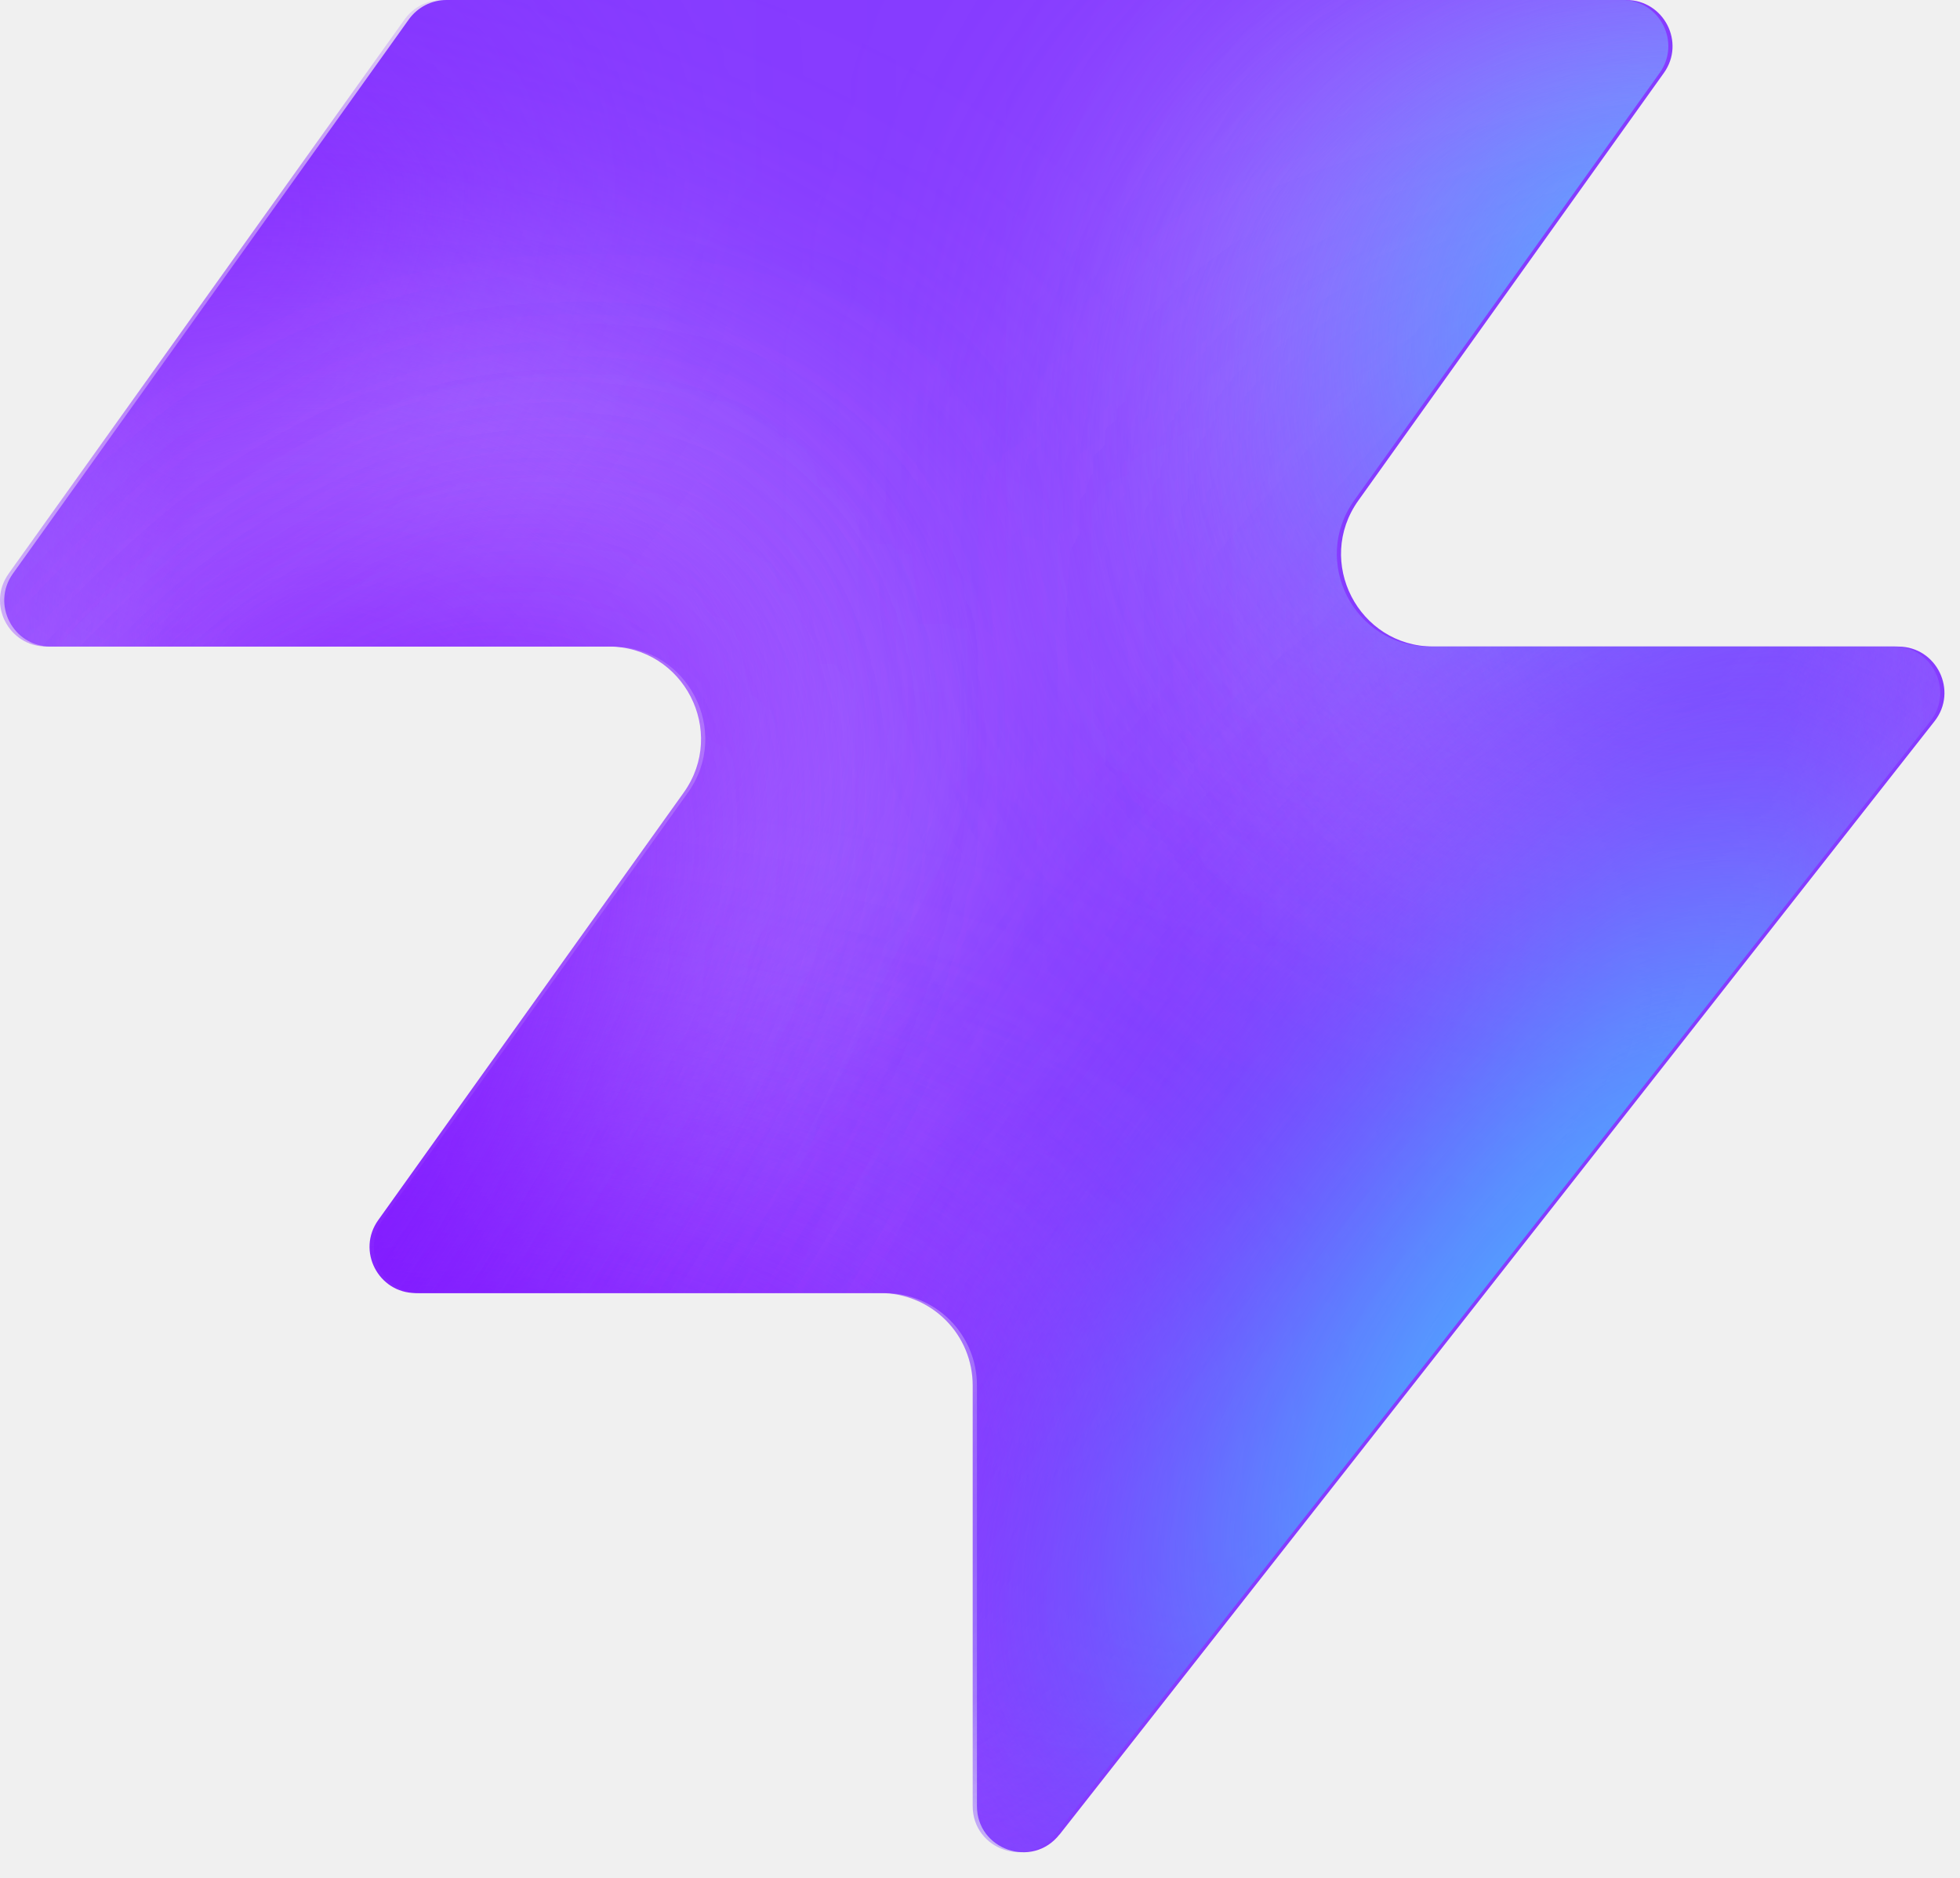
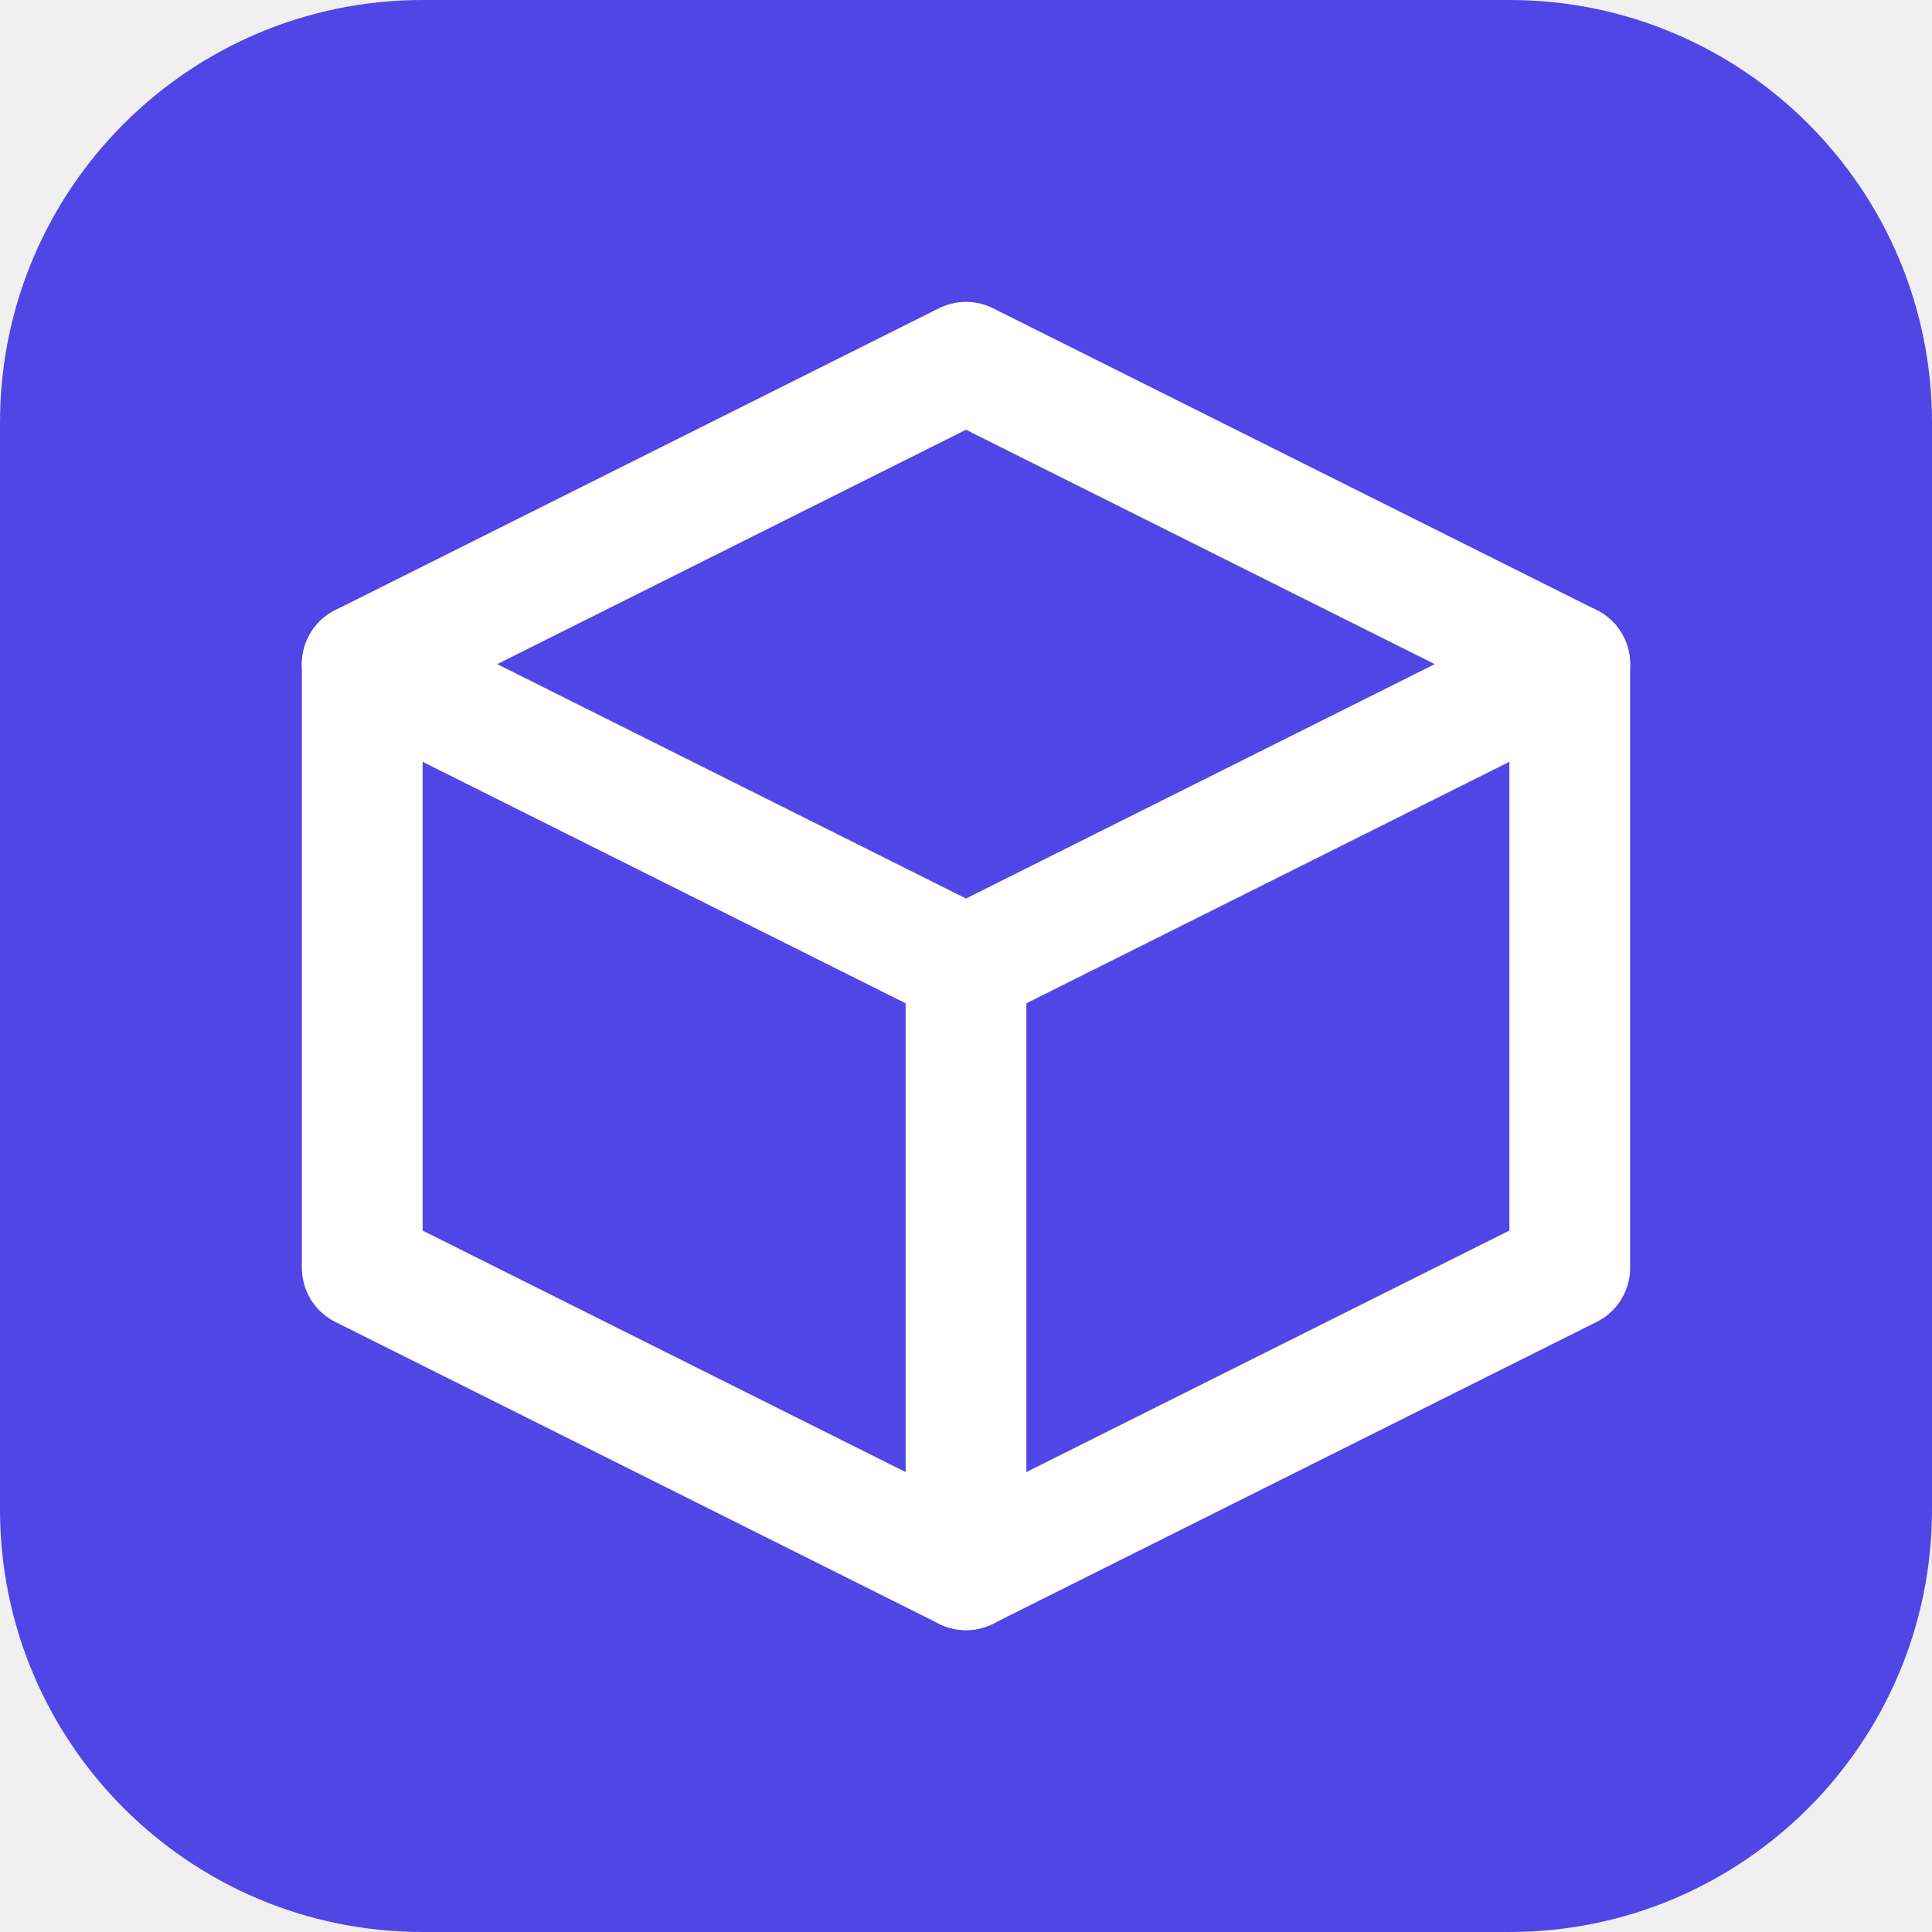
- <svg xmlns="http://www.w3.org/2000/svg" width="48" height="46" fill="none" viewBox="0 0 48 46">
-   <path fill="#863bff" d="M25.946 44.938c-.664.845-2.021.375-2.021-.698V33.937a2.26 2.26 0 0 0-2.262-2.262H10.287c-.92 0-1.456-1.04-.92-1.788l7.48-10.471c1.07-1.497 0-3.578-1.842-3.578H1.237c-.92 0-1.456-1.04-.92-1.788L10.013.474c.214-.297.556-.474.92-.474h28.894c.92 0 1.456 1.04.92 1.788l-7.48 10.471c-1.07 1.498 0 3.579 1.842 3.579h11.377c.943 0 1.473 1.088.89 1.83L25.947 44.94z" style="fill:#863bff;fill:color(display-p3 .525 .23 1);fill-opacity:1" />
-   <mask id="a" width="48" height="46" x="0" y="0" maskUnits="userSpaceOnUse" style="mask-type:alpha">
-     <path fill="#000" d="M25.842 44.938c-.664.844-2.021.375-2.021-.698V33.937a2.26 2.26 0 0 0-2.262-2.262H10.183c-.92 0-1.456-1.04-.92-1.788l7.48-10.471c1.07-1.498 0-3.579-1.842-3.579H1.133c-.92 0-1.456-1.04-.92-1.787L9.91.473c.214-.297.556-.474.92-.474h28.894c.92 0 1.456 1.04.92 1.788l-7.48 10.471c-1.07 1.498 0 3.578 1.842 3.578h11.377c.943 0 1.473 1.088.89 1.832L25.843 44.94z" style="fill:#000;fill-opacity:1" />
-   </mask>
-   <g mask="url(#a)">
-     <g filter="url(#b)">
-       <ellipse cx="5.508" cy="14.704" fill="#ede6ff" rx="5.508" ry="14.704" style="fill:#ede6ff;fill:color(display-p3 .927 .903 1);fill-opacity:1" transform="matrix(.00324 1 1 -.00324 -4.47 31.516)" />
-     </g>
-     <g filter="url(#c)">
-       <ellipse cx="10.399" cy="29.851" fill="#ede6ff" rx="10.399" ry="29.851" style="fill:#ede6ff;fill:color(display-p3 .927 .903 1);fill-opacity:1" transform="matrix(.00324 1 1 -.00324 -39.328 7.883)" />
-     </g>
-     <g filter="url(#d)">
-       <ellipse cx="5.508" cy="30.487" fill="#7e14ff" rx="5.508" ry="30.487" style="fill:#7e14ff;fill:color(display-p3 .492 .077 1);fill-opacity:1" transform="rotate(89.814 -25.913 -14.639)scale(1 -1)" />
-     </g>
-     <g filter="url(#e)">
-       <ellipse cx="5.508" cy="30.599" fill="#7e14ff" rx="5.508" ry="30.599" style="fill:#7e14ff;fill:color(display-p3 .492 .077 1);fill-opacity:1" transform="rotate(89.814 -32.644 -3.334)scale(1 -1)" />
-     </g>
-     <g filter="url(#f)">
-       <ellipse cx="5.508" cy="30.599" fill="#7e14ff" rx="5.508" ry="30.599" style="fill:#7e14ff;fill:color(display-p3 .492 .077 1);fill-opacity:1" transform="matrix(.00324 1 1 -.00324 -34.34 30.47)" />
-     </g>
-     <g filter="url(#g)">
-       <ellipse cx="14.072" cy="22.078" fill="#ede6ff" rx="14.072" ry="22.078" style="fill:#ede6ff;fill:color(display-p3 .927 .903 1);fill-opacity:1" transform="rotate(93.35 24.506 48.493)scale(-1 1)" />
-     </g>
-     <g filter="url(#h)">
-       <ellipse cx="3.47" cy="21.501" fill="#7e14ff" rx="3.47" ry="21.501" style="fill:#7e14ff;fill:color(display-p3 .492 .077 1);fill-opacity:1" transform="rotate(89.009 28.708 47.59)scale(-1 1)" />
-     </g>
-     <g filter="url(#i)">
-       <ellipse cx="3.47" cy="21.501" fill="#7e14ff" rx="3.47" ry="21.501" style="fill:#7e14ff;fill:color(display-p3 .492 .077 1);fill-opacity:1" transform="rotate(89.009 28.708 47.59)scale(-1 1)" />
-     </g>
-     <g filter="url(#j)">
-       <ellipse cx=".387" cy="8.972" fill="#7e14ff" rx="4.407" ry="29.108" style="fill:#7e14ff;fill:color(display-p3 .492 .077 1);fill-opacity:1" transform="rotate(39.51 .387 8.972)" />
-     </g>
-     <g filter="url(#k)">
-       <ellipse cx="47.523" cy="-6.092" fill="#7e14ff" rx="4.407" ry="29.108" style="fill:#7e14ff;fill:color(display-p3 .492 .077 1);fill-opacity:1" transform="rotate(37.892 47.523 -6.092)" />
-     </g>
-     <g filter="url(#l)">
-       <ellipse cx="41.412" cy="6.333" fill="#47bfff" rx="5.971" ry="9.665" style="fill:#47bfff;fill:color(display-p3 .28 .748 1);fill-opacity:1" transform="rotate(37.892 41.412 6.333)" />
-     </g>
-     <g filter="url(#m)">
-       <ellipse cx="-1.879" cy="38.332" fill="#7e14ff" rx="4.407" ry="29.108" style="fill:#7e14ff;fill:color(display-p3 .492 .077 1);fill-opacity:1" transform="rotate(37.892 -1.88 38.332)" />
-     </g>
-     <g filter="url(#n)">
-       <ellipse cx="-1.879" cy="38.332" fill="#7e14ff" rx="4.407" ry="29.108" style="fill:#7e14ff;fill:color(display-p3 .492 .077 1);fill-opacity:1" transform="rotate(37.892 -1.88 38.332)" />
-     </g>
-     <g filter="url(#o)">
-       <ellipse cx="35.651" cy="29.907" fill="#7e14ff" rx="4.407" ry="29.108" style="fill:#7e14ff;fill:color(display-p3 .492 .077 1);fill-opacity:1" transform="rotate(37.892 35.651 29.907)" />
-     </g>
-     <g filter="url(#p)">
-       <ellipse cx="38.418" cy="32.4" fill="#47bfff" rx="5.971" ry="15.297" style="fill:#47bfff;fill:color(display-p3 .28 .748 1);fill-opacity:1" transform="rotate(37.892 38.418 32.4)" />
-     </g>
-   </g>
-   <defs>
-     <filter id="b" width="60.045" height="41.654" x="-19.77" y="16.149" color-interpolation-filters="sRGB" filterUnits="userSpaceOnUse">
-       <feFlood flood-opacity="0" result="BackgroundImageFix" />
-       <feBlend in="SourceGraphic" in2="BackgroundImageFix" result="shape" />
-       <feGaussianBlur result="effect1_foregroundBlur_2002_17158" stdDeviation="7.659" />
-     </filter>
-     <filter id="c" width="90.34" height="51.437" x="-54.613" y="-7.533" color-interpolation-filters="sRGB" filterUnits="userSpaceOnUse">
-       <feFlood flood-opacity="0" result="BackgroundImageFix" />
-       <feBlend in="SourceGraphic" in2="BackgroundImageFix" result="shape" />
-       <feGaussianBlur result="effect1_foregroundBlur_2002_17158" stdDeviation="7.659" />
-     </filter>
-     <filter id="d" width="79.355" height="29.4" x="-49.64" y="2.03" color-interpolation-filters="sRGB" filterUnits="userSpaceOnUse">
-       <feFlood flood-opacity="0" result="BackgroundImageFix" />
-       <feBlend in="SourceGraphic" in2="BackgroundImageFix" result="shape" />
-       <feGaussianBlur result="effect1_foregroundBlur_2002_17158" stdDeviation="4.596" />
-     </filter>
-     <filter id="e" width="79.579" height="29.4" x="-45.045" y="20.029" color-interpolation-filters="sRGB" filterUnits="userSpaceOnUse">
-       <feFlood flood-opacity="0" result="BackgroundImageFix" />
-       <feBlend in="SourceGraphic" in2="BackgroundImageFix" result="shape" />
-       <feGaussianBlur result="effect1_foregroundBlur_2002_17158" stdDeviation="4.596" />
-     </filter>
-     <filter id="f" width="79.579" height="29.4" x="-43.513" y="21.178" color-interpolation-filters="sRGB" filterUnits="userSpaceOnUse">
-       <feFlood flood-opacity="0" result="BackgroundImageFix" />
-       <feBlend in="SourceGraphic" in2="BackgroundImageFix" result="shape" />
-       <feGaussianBlur result="effect1_foregroundBlur_2002_17158" stdDeviation="4.596" />
-     </filter>
-     <filter id="g" width="74.749" height="58.852" x="15.756" y="-17.901" color-interpolation-filters="sRGB" filterUnits="userSpaceOnUse">
-       <feFlood flood-opacity="0" result="BackgroundImageFix" />
-       <feBlend in="SourceGraphic" in2="BackgroundImageFix" result="shape" />
-       <feGaussianBlur result="effect1_foregroundBlur_2002_17158" stdDeviation="7.659" />
-     </filter>
-     <filter id="h" width="61.377" height="25.362" x="23.548" y="2.284" color-interpolation-filters="sRGB" filterUnits="userSpaceOnUse">
-       <feFlood flood-opacity="0" result="BackgroundImageFix" />
-       <feBlend in="SourceGraphic" in2="BackgroundImageFix" result="shape" />
-       <feGaussianBlur result="effect1_foregroundBlur_2002_17158" stdDeviation="4.596" />
-     </filter>
-     <filter id="i" width="61.377" height="25.362" x="23.548" y="2.284" color-interpolation-filters="sRGB" filterUnits="userSpaceOnUse">
-       <feFlood flood-opacity="0" result="BackgroundImageFix" />
-       <feBlend in="SourceGraphic" in2="BackgroundImageFix" result="shape" />
-       <feGaussianBlur result="effect1_foregroundBlur_2002_17158" stdDeviation="4.596" />
-     </filter>
-     <filter id="j" width="56.045" height="63.649" x="-27.636" y="-22.853" color-interpolation-filters="sRGB" filterUnits="userSpaceOnUse">
-       <feFlood flood-opacity="0" result="BackgroundImageFix" />
-       <feBlend in="SourceGraphic" in2="BackgroundImageFix" result="shape" />
-       <feGaussianBlur result="effect1_foregroundBlur_2002_17158" stdDeviation="4.596" />
-     </filter>
-     <filter id="k" width="54.814" height="64.646" x="20.116" y="-38.415" color-interpolation-filters="sRGB" filterUnits="userSpaceOnUse">
-       <feFlood flood-opacity="0" result="BackgroundImageFix" />
-       <feBlend in="SourceGraphic" in2="BackgroundImageFix" result="shape" />
-       <feGaussianBlur result="effect1_foregroundBlur_2002_17158" stdDeviation="4.596" />
-     </filter>
-     <filter id="l" width="33.541" height="35.313" x="24.641" y="-11.323" color-interpolation-filters="sRGB" filterUnits="userSpaceOnUse">
-       <feFlood flood-opacity="0" result="BackgroundImageFix" />
-       <feBlend in="SourceGraphic" in2="BackgroundImageFix" result="shape" />
-       <feGaussianBlur result="effect1_foregroundBlur_2002_17158" stdDeviation="4.596" />
-     </filter>
-     <filter id="m" width="54.814" height="64.646" x="-29.286" y="6.009" color-interpolation-filters="sRGB" filterUnits="userSpaceOnUse">
-       <feFlood flood-opacity="0" result="BackgroundImageFix" />
-       <feBlend in="SourceGraphic" in2="BackgroundImageFix" result="shape" />
-       <feGaussianBlur result="effect1_foregroundBlur_2002_17158" stdDeviation="4.596" />
-     </filter>
-     <filter id="n" width="54.814" height="64.646" x="-29.286" y="6.009" color-interpolation-filters="sRGB" filterUnits="userSpaceOnUse">
-       <feFlood flood-opacity="0" result="BackgroundImageFix" />
-       <feBlend in="SourceGraphic" in2="BackgroundImageFix" result="shape" />
-       <feGaussianBlur result="effect1_foregroundBlur_2002_17158" stdDeviation="4.596" />
-     </filter>
-     <filter id="o" width="54.814" height="64.646" x="8.244" y="-2.416" color-interpolation-filters="sRGB" filterUnits="userSpaceOnUse">
-       <feFlood flood-opacity="0" result="BackgroundImageFix" />
-       <feBlend in="SourceGraphic" in2="BackgroundImageFix" result="shape" />
-       <feGaussianBlur result="effect1_foregroundBlur_2002_17158" stdDeviation="4.596" />
-     </filter>
-     <filter id="p" width="39.409" height="43.623" x="18.713" y="10.588" color-interpolation-filters="sRGB" filterUnits="userSpaceOnUse">
-       <feFlood flood-opacity="0" result="BackgroundImageFix" />
-       <feBlend in="SourceGraphic" in2="BackgroundImageFix" result="shape" />
-       <feGaussianBlur result="effect1_foregroundBlur_2002_17158" stdDeviation="4.596" />
-     </filter>
-   </defs>
+ <svg xmlns="http://www.w3.org/2000/svg" viewBox="0 0 32 32" width="32" height="32">
+   <rect width="32" height="32" rx="7" fill="#4f46e5" />
+   <path d="M16 6 26 11 26 21 16 26 6 21 6 11Z" fill="none" stroke="#fff" stroke-width="2" stroke-linejoin="round" stroke-linecap="round" />
+   <path d="M6 11 16 16 26 11" fill="none" stroke="#fff" stroke-width="2" stroke-linejoin="round" stroke-linecap="round" />
+   <path d="M16 16 16 26" fill="none" stroke="#fff" stroke-width="2" stroke-linecap="round" />
</svg>
